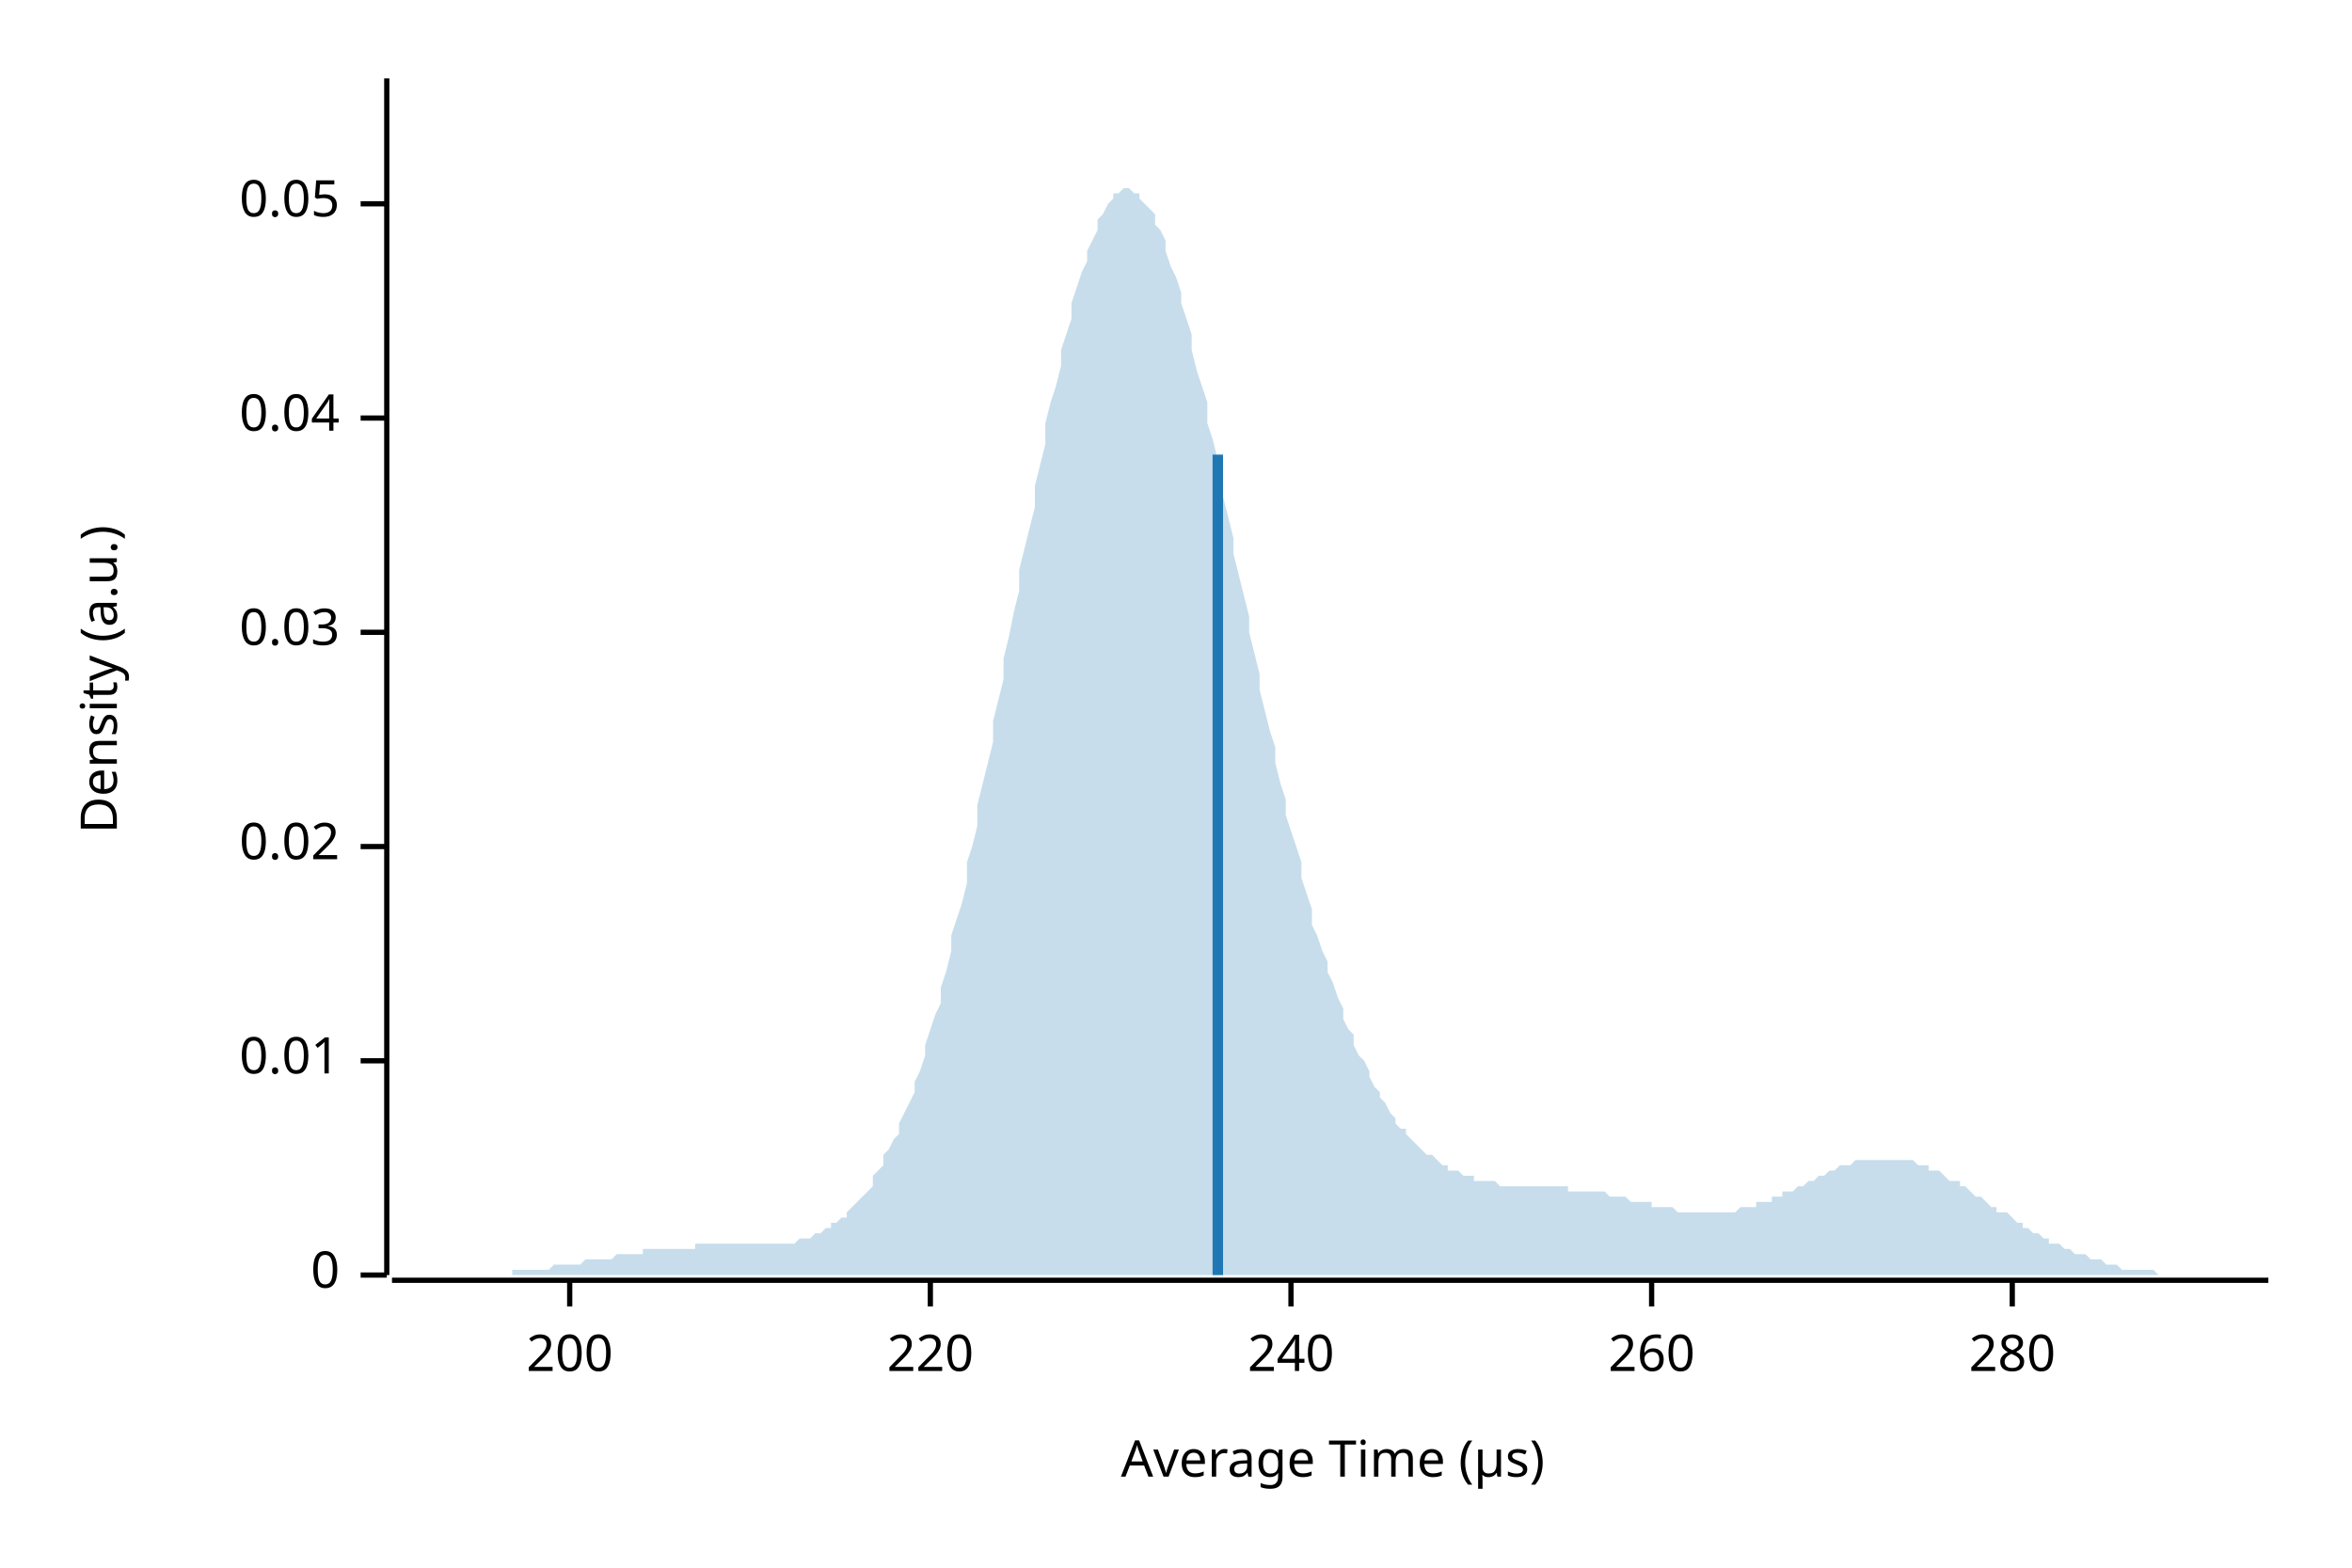
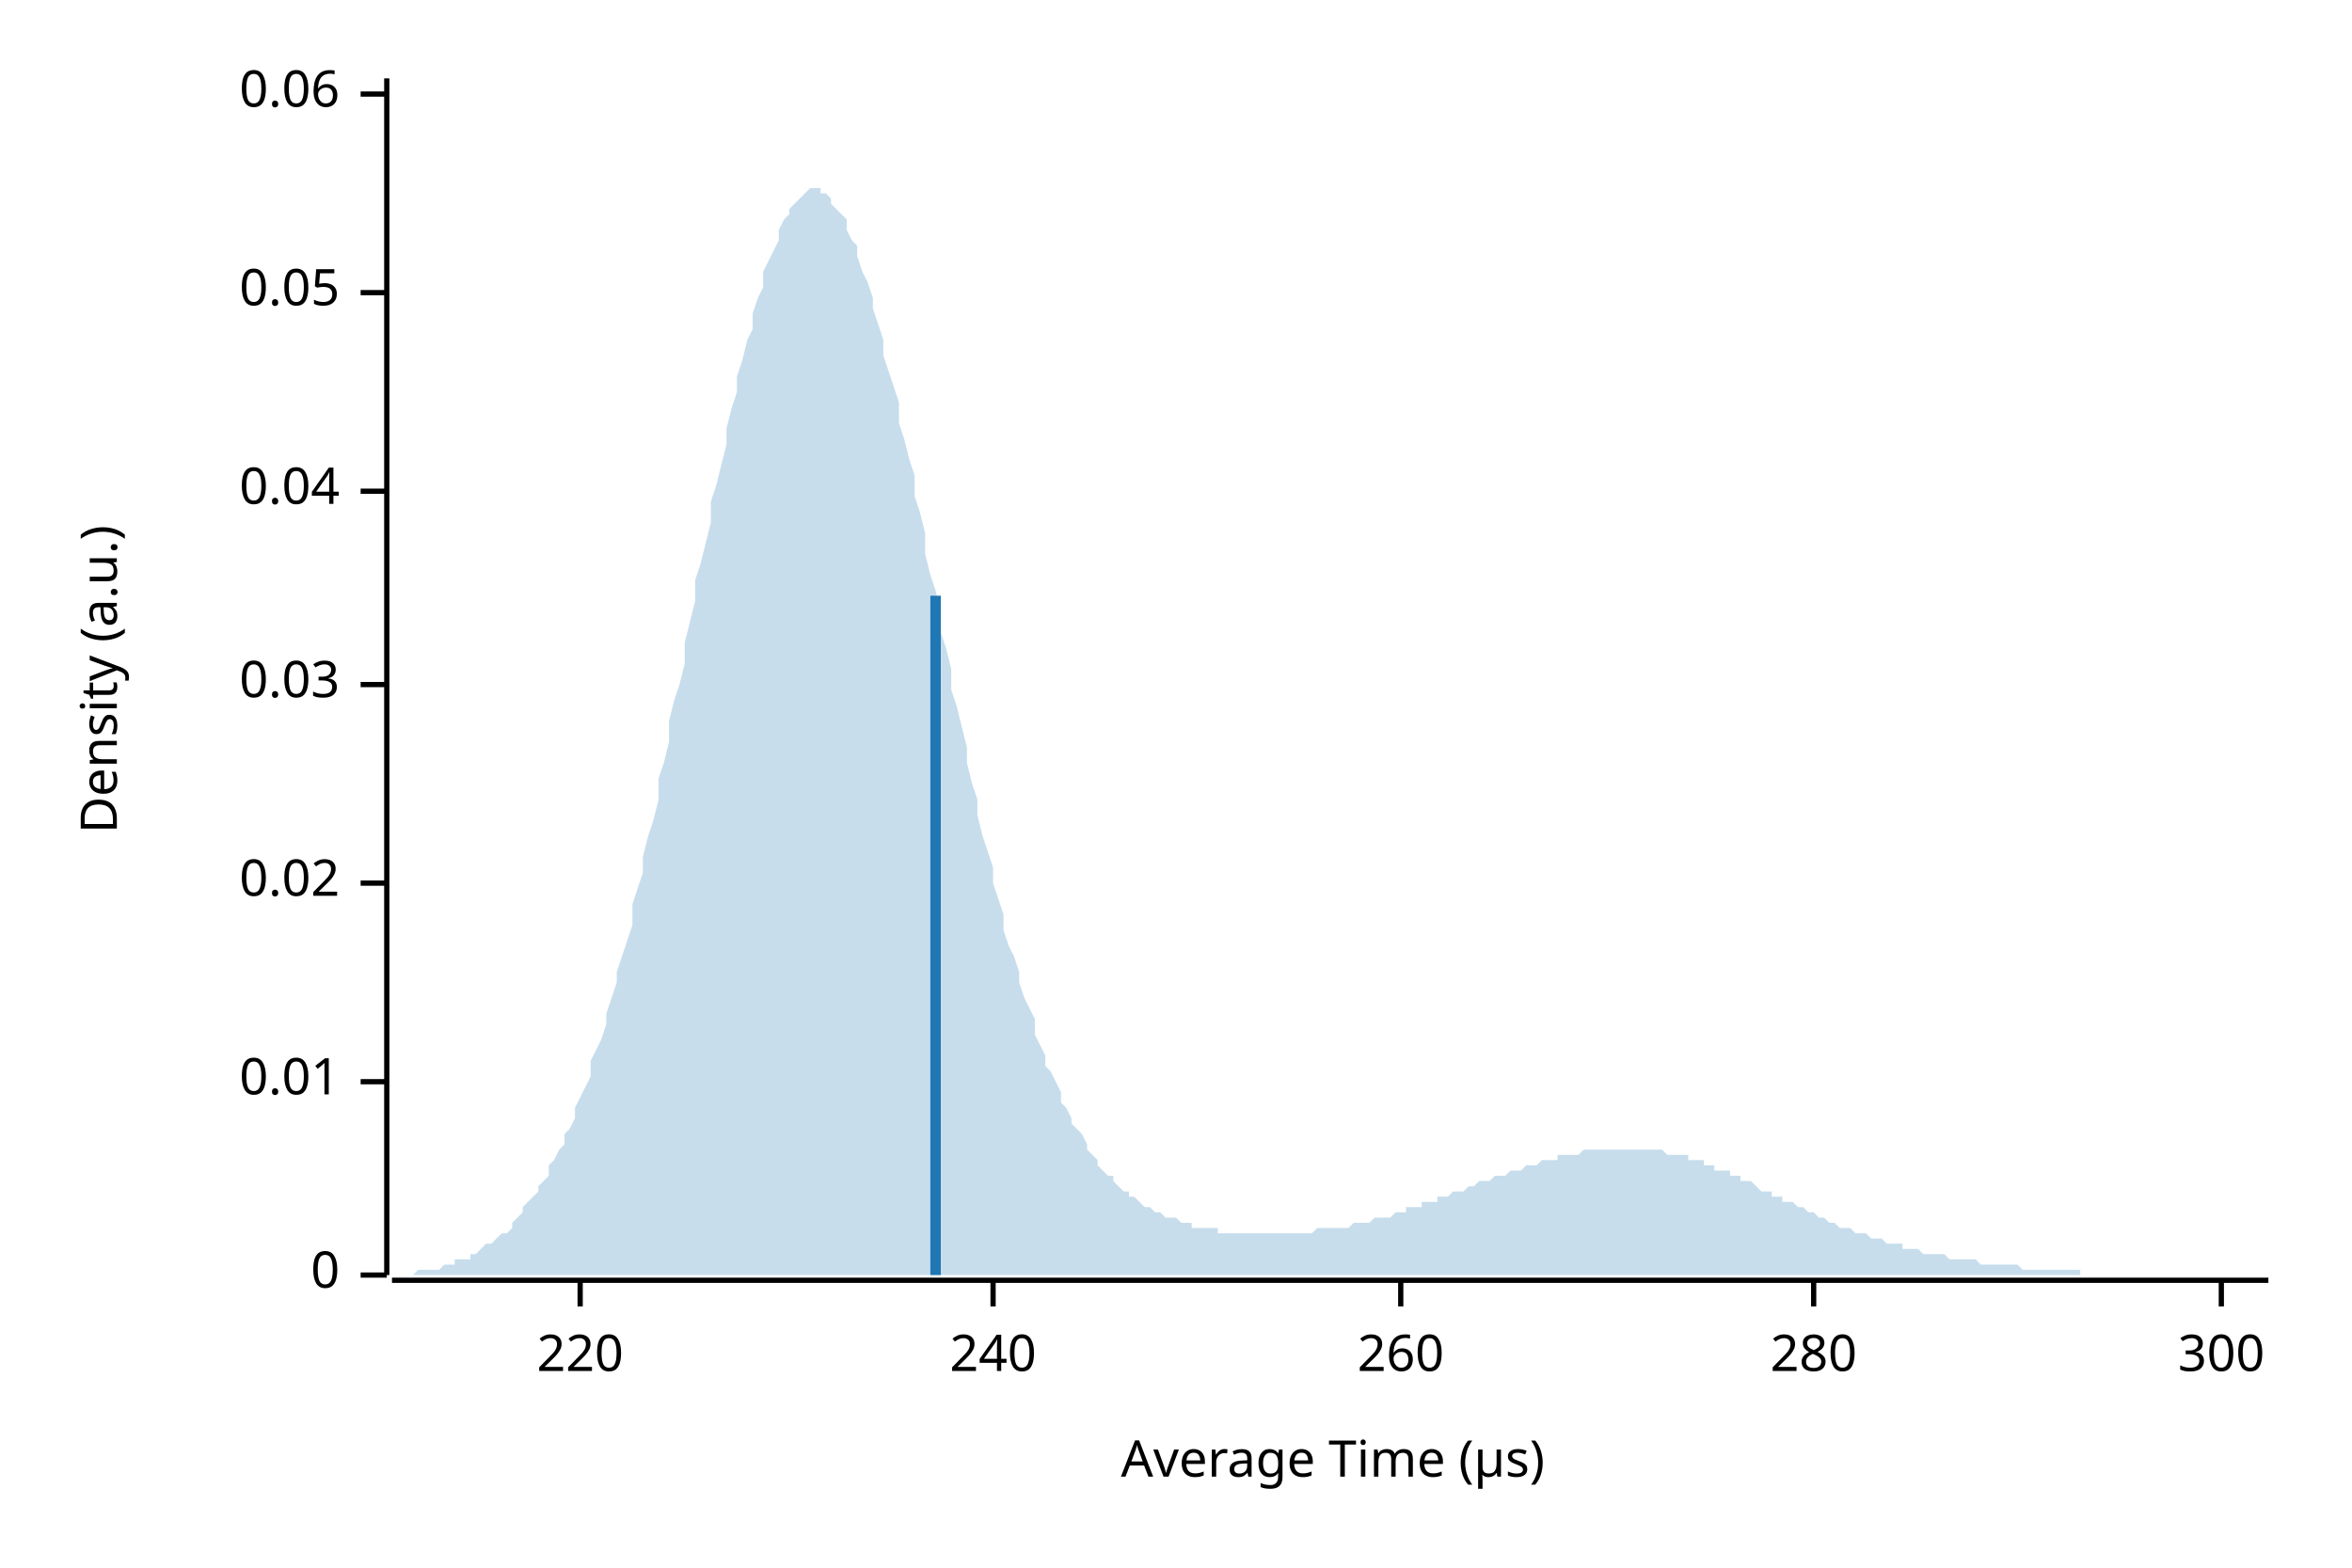
<svg xmlns="http://www.w3.org/2000/svg" width="450" height="300" viewBox="0 0 450 300">
  <text x="15" y="130" dy="0.76em" text-anchor="middle" font-family="sans-serif" font-size="9.677" opacity="1" fill="#000000" transform="rotate(270, 15, 130)">
Density (a.u.)
</text>
  <text x="255" y="285" dy="-0.5ex" text-anchor="middle" font-family="sans-serif" font-size="9.677" opacity="1" fill="#000000">
Average Time (µs)
</text>
  <polyline fill="none" opacity="1" stroke="#000000" stroke-width="1" points="74,15 74,244 " />
  <text x="65" y="244" dy="0.5ex" text-anchor="end" font-family="sans-serif" font-size="9.677" opacity="1" fill="#000000">
0
</text>
  <polyline fill="none" opacity="1" stroke="#000000" stroke-width="1" points="69,244 74,244 " />
-   <text x="65" y="203" dy="0.5ex" text-anchor="end" font-family="sans-serif" font-size="9.677" opacity="1" fill="#000000">
+   <text x="65" y="207" dy="0.5ex" text-anchor="end" font-family="sans-serif" font-size="9.677" opacity="1" fill="#000000">
0.01
</text>
-   <polyline fill="none" opacity="1" stroke="#000000" stroke-width="1" points="69,203 74,203 " />
-   <text x="65" y="162" dy="0.5ex" text-anchor="end" font-family="sans-serif" font-size="9.677" opacity="1" fill="#000000">
+   <polyline fill="none" opacity="1" stroke="#000000" stroke-width="1" points="69,207 74,207 " />
+   <text x="65" y="169" dy="0.5ex" text-anchor="end" font-family="sans-serif" font-size="9.677" opacity="1" fill="#000000">
0.02
</text>
-   <polyline fill="none" opacity="1" stroke="#000000" stroke-width="1" points="69,162 74,162 " />
-   <text x="65" y="121" dy="0.5ex" text-anchor="end" font-family="sans-serif" font-size="9.677" opacity="1" fill="#000000">
+   <polyline fill="none" opacity="1" stroke="#000000" stroke-width="1" points="69,169 74,169 " />
+   <text x="65" y="131" dy="0.5ex" text-anchor="end" font-family="sans-serif" font-size="9.677" opacity="1" fill="#000000">
0.03
</text>
-   <polyline fill="none" opacity="1" stroke="#000000" stroke-width="1" points="69,121 74,121 " />
-   <text x="65" y="80" dy="0.5ex" text-anchor="end" font-family="sans-serif" font-size="9.677" opacity="1" fill="#000000">
+   <polyline fill="none" opacity="1" stroke="#000000" stroke-width="1" points="69,131 74,131 " />
+   <text x="65" y="94" dy="0.5ex" text-anchor="end" font-family="sans-serif" font-size="9.677" opacity="1" fill="#000000">
0.04
</text>
-   <polyline fill="none" opacity="1" stroke="#000000" stroke-width="1" points="69,80 74,80 " />
-   <text x="65" y="39" dy="0.5ex" text-anchor="end" font-family="sans-serif" font-size="9.677" opacity="1" fill="#000000">
+   <polyline fill="none" opacity="1" stroke="#000000" stroke-width="1" points="69,94 74,94 " />
+   <text x="65" y="56" dy="0.5ex" text-anchor="end" font-family="sans-serif" font-size="9.677" opacity="1" fill="#000000">
0.05
</text>
-   <polyline fill="none" opacity="1" stroke="#000000" stroke-width="1" points="69,39 74,39 " />
+   <polyline fill="none" opacity="1" stroke="#000000" stroke-width="1" points="69,56 74,56 " />
+   <text x="65" y="18" dy="0.5ex" text-anchor="end" font-family="sans-serif" font-size="9.677" opacity="1" fill="#000000">
+ 0.06
+ </text>
+   <polyline fill="none" opacity="1" stroke="#000000" stroke-width="1" points="69,18 74,18 " />
  <polyline fill="none" opacity="1" stroke="#000000" stroke-width="1" points="75,245 434,245 " />
-   <text x="109" y="255" dy="0.76em" text-anchor="middle" font-family="sans-serif" font-size="9.677" opacity="1" fill="#000000">
- 200
- </text>
-   <polyline fill="none" opacity="1" stroke="#000000" stroke-width="1" points="109,245 109,250 " />
-   <text x="178" y="255" dy="0.76em" text-anchor="middle" font-family="sans-serif" font-size="9.677" opacity="1" fill="#000000">
+   <text x="111" y="255" dy="0.76em" text-anchor="middle" font-family="sans-serif" font-size="9.677" opacity="1" fill="#000000">
220
</text>
-   <polyline fill="none" opacity="1" stroke="#000000" stroke-width="1" points="178,245 178,250 " />
-   <text x="247" y="255" dy="0.76em" text-anchor="middle" font-family="sans-serif" font-size="9.677" opacity="1" fill="#000000">
+   <polyline fill="none" opacity="1" stroke="#000000" stroke-width="1" points="111,245 111,250 " />
+   <text x="190" y="255" dy="0.76em" text-anchor="middle" font-family="sans-serif" font-size="9.677" opacity="1" fill="#000000">
240
</text>
-   <polyline fill="none" opacity="1" stroke="#000000" stroke-width="1" points="247,245 247,250 " />
-   <text x="316" y="255" dy="0.76em" text-anchor="middle" font-family="sans-serif" font-size="9.677" opacity="1" fill="#000000">
+   <polyline fill="none" opacity="1" stroke="#000000" stroke-width="1" points="190,245 190,250 " />
+   <text x="268" y="255" dy="0.76em" text-anchor="middle" font-family="sans-serif" font-size="9.677" opacity="1" fill="#000000">
260
</text>
-   <polyline fill="none" opacity="1" stroke="#000000" stroke-width="1" points="316,245 316,250 " />
-   <text x="385" y="255" dy="0.76em" text-anchor="middle" font-family="sans-serif" font-size="9.677" opacity="1" fill="#000000">
+   <polyline fill="none" opacity="1" stroke="#000000" stroke-width="1" points="268,245 268,250 " />
+   <text x="347" y="255" dy="0.76em" text-anchor="middle" font-family="sans-serif" font-size="9.677" opacity="1" fill="#000000">
280
</text>
-   <polyline fill="none" opacity="1" stroke="#000000" stroke-width="1" points="385,245 385,250 " />
-   <polygon opacity="0.25" fill="#1F78B4" points="75,244 75,244 76,244 77,244 77,244 78,244 79,244 80,244 80,244 81,244 82,244 82,244 83,244 84,244 85,244 85,244 86,244 87,244 87,244 88,244 89,244 90,244 90,244 91,244 92,244 92,244 93,244 94,244 95,244 95,244 96,244 97,244 98,244 98,243 99,243 100,243 100,243 101,243 102,243 103,243 103,243 104,243 105,243 105,243 106,242 107,242 108,242 108,242 109,242 110,242 110,242 111,242 112,241 113,241 113,241 114,241 115,241 116,241 116,241 117,241 118,240 118,240 119,240 120,240 121,240 121,240 122,240 123,240 123,239 124,239 125,239 126,239 126,239 127,239 128,239 128,239 129,239 130,239 131,239 131,239 132,239 133,239 133,238 134,238 135,238 136,238 136,238 137,238 138,238 139,238 139,238 140,238 141,238 141,238 142,238 143,238 144,238 144,238 145,238 146,238 146,238 147,238 148,238 149,238 149,238 150,238 151,238 151,238 152,238 153,237 154,237 154,237 155,237 156,236 157,236 157,236 158,235 159,235 159,234 160,234 161,233 162,233 162,232 163,231 164,230 164,230 165,229 166,228 167,227 167,225 168,224 169,223 169,221 170,220 171,218 172,217 172,215 173,213 174,211 175,209 175,207 176,205 177,202 177,200 178,197 179,194 180,192 180,189 181,186 182,182 182,179 183,176 184,173 185,169 185,165 186,162 187,158 187,154 188,150 189,146 190,142 190,138 191,134 192,130 192,126 193,122 194,117 195,113 195,109 196,105 197,101 198,97 198,93 199,89 200,85 200,81 201,77 202,74 203,70 203,67 204,64 205,61 205,58 206,55 207,52 208,50 208,48 209,46 210,44 210,42 211,41 212,39 213,38 213,37 214,37 215,36 216,36 216,36 217,37 218,37 218,38 219,39 220,40 221,41 221,43 222,44 223,46 223,48 224,51 225,53 226,56 226,58 227,61 228,64 228,67 229,71 230,74 231,77 231,81 232,84 233,88 233,92 234,95 235,99 236,103 236,106 237,110 238,114 239,118 239,121 240,125 241,129 241,132 242,136 243,140 244,143 244,146 245,150 246,153 246,156 247,159 248,162 249,165 249,168 250,171 251,174 251,177 252,179 253,182 254,184 254,186 255,188 256,191 257,193 257,195 258,197 259,198 259,200 260,202 261,203 262,205 262,206 263,208 264,209 264,210 265,211 266,213 267,214 267,215 268,216 269,216 269,217 270,218 271,219 272,220 272,220 273,221 274,221 275,222 275,222 276,223 277,223 277,224 278,224 279,224 280,225 280,225 281,225 282,225 282,226 283,226 284,226 285,226 285,226 286,226 287,227 287,227 288,227 289,227 290,227 290,227 291,227 292,227 292,227 293,227 294,227 295,227 295,227 296,227 297,227 298,227 298,227 299,227 300,227 300,228 301,228 302,228 303,228 303,228 304,228 305,228 305,228 306,228 307,228 308,229 308,229 309,229 310,229 310,229 311,229 312,230 313,230 313,230 314,230 315,230 316,230 316,231 317,231 318,231 318,231 319,231 320,231 321,232 321,232 322,232 323,232 323,232 324,232 325,232 326,232 326,232 327,232 328,232 328,232 329,232 330,232 331,232 331,232 332,232 333,231 333,231 334,231 335,231 336,231 336,230 337,230 338,230 339,230 339,229 340,229 341,229 341,228 342,228 343,228 344,227 344,227 345,227 346,226 346,226 347,226 348,225 349,225 349,225 350,224 351,224 351,224 352,223 353,223 354,223 354,223 355,222 356,222 357,222 357,222 358,222 359,222 359,222 360,222 361,222 362,222 362,222 363,222 364,222 364,222 365,222 366,222 367,223 367,223 368,223 369,223 369,224 370,224 371,224 372,225 372,225 373,226 374,226 375,226 375,227 376,227 377,228 377,228 378,229 379,229 380,230 380,230 381,231 382,231 382,232 383,232 384,232 385,233 385,233 386,234 387,234 387,235 388,235 389,236 390,236 390,236 391,237 392,237 392,238 393,238 394,238 395,239 395,239 396,239 397,240 398,240 398,240 399,240 400,241 400,241 401,241 402,241 403,242 403,242 404,242 405,242 405,242 406,243 407,243 408,243 408,243 409,243 410,243 410,243 411,243 412,243 413,244 413,244 414,244 415,244 416,244 416,244 417,244 418,244 418,244 419,244 420,244 421,244 421,244 422,244 423,244 423,244 424,244 425,244 426,244 426,244 427,244 428,244 428,244 429,244 430,244 431,244 431,244 432,244 433,244 434,244 434,244 75,244 " />
-   <polyline fill="none" opacity="1" stroke="#1F78B4" stroke-width="2" points="233,244 233,87 " />
+   <polyline fill="none" opacity="1" stroke="#000000" stroke-width="1" points="347,245 347,250 " />
+   <text x="425" y="255" dy="0.76em" text-anchor="middle" font-family="sans-serif" font-size="9.677" opacity="1" fill="#000000">
+ 300
+ </text>
+   <polyline fill="none" opacity="1" stroke="#000000" stroke-width="1" points="425,245 425,250 " />
+   <polygon opacity="0.25" fill="#1F78B4" points="75,244 75,244 76,244 77,244 77,244 78,244 79,244 80,243 80,243 81,243 82,243 82,243 83,243 84,243 85,242 85,242 86,242 87,242 87,241 88,241 89,241 90,241 90,240 91,240 92,239 92,239 93,238 94,238 95,237 95,237 96,236 97,236 98,235 98,234 99,233 100,232 100,231 101,230 102,229 103,228 103,227 104,226 105,225 105,223 106,222 107,220 108,219 108,217 109,216 110,214 110,212 111,210 112,208 113,206 113,203 114,201 115,199 116,196 116,194 117,191 118,188 118,186 119,183 120,180 121,177 121,173 122,170 123,167 123,164 124,160 125,157 126,153 126,149 127,146 128,142 128,138 129,134 130,131 131,127 131,123 132,119 133,115 133,111 134,108 135,104 136,100 136,96 137,93 138,89 139,85 139,82 140,78 141,75 141,72 142,69 143,65 144,63 144,60 145,57 146,55 146,52 147,50 148,48 149,46 149,44 150,42 151,41 151,40 152,39 153,38 154,37 154,37 155,36 156,36 157,36 157,37 158,37 159,38 159,39 160,40 161,41 162,42 162,44 163,46 164,47 164,49 165,52 166,54 167,57 167,59 168,62 169,65 169,68 170,71 171,74 172,77 172,81 173,84 174,88 175,91 175,95 176,98 177,102 177,106 178,110 179,113 180,117 180,121 181,124 182,128 182,132 183,135 184,139 185,143 185,146 186,150 187,153 187,156 188,160 189,163 190,166 190,169 191,172 192,175 192,178 193,181 194,183 195,186 195,188 196,191 197,193 198,195 198,198 199,200 200,202 200,204 201,205 202,207 203,209 203,211 204,212 205,214 205,215 206,216 207,217 208,219 208,220 209,221 210,222 210,223 211,224 212,225 213,225 213,226 214,227 215,228 216,228 216,229 217,229 218,230 218,230 219,231 220,231 221,232 221,232 222,232 223,233 223,233 224,233 225,233 226,234 226,234 227,234 228,234 228,235 229,235 230,235 231,235 231,235 232,235 233,235 233,236 234,236 235,236 236,236 236,236 237,236 238,236 239,236 239,236 240,236 241,236 241,236 242,236 243,236 244,236 244,236 245,236 246,236 246,236 247,236 248,236 249,236 249,236 250,236 251,236 251,236 252,235 253,235 254,235 254,235 255,235 256,235 257,235 257,235 258,235 259,234 259,234 260,234 261,234 262,234 262,234 263,233 264,233 264,233 265,233 266,233 267,232 267,232 268,232 269,232 269,231 270,231 271,231 272,231 272,230 273,230 274,230 275,230 275,229 276,229 277,229 277,229 278,228 279,228 280,228 280,228 281,227 282,227 282,227 283,226 284,226 285,226 285,226 286,225 287,225 287,225 288,225 289,224 290,224 290,224 291,224 292,223 292,223 293,223 294,223 295,222 295,222 296,222 297,222 298,222 298,221 299,221 300,221 300,221 301,221 302,221 303,220 303,220 304,220 305,220 305,220 306,220 307,220 308,220 308,220 309,220 310,220 310,220 311,220 312,220 313,220 313,220 314,220 315,220 316,220 316,220 317,220 318,220 318,220 319,221 320,221 321,221 321,221 322,221 323,221 323,222 324,222 325,222 326,222 326,223 327,223 328,223 328,224 329,224 330,224 331,224 331,225 332,225 333,225 333,226 334,226 335,226 336,227 336,227 337,228 338,228 339,228 339,229 340,229 341,229 341,230 342,230 343,230 344,231 344,231 345,231 346,232 346,232 347,232 348,233 349,233 349,233 350,234 351,234 351,234 352,235 353,235 354,235 354,235 355,236 356,236 357,236 357,236 358,237 359,237 359,237 360,237 361,238 362,238 362,238 363,238 364,238 364,239 365,239 366,239 367,239 367,239 368,240 369,240 369,240 370,240 371,240 372,240 372,240 373,241 374,241 375,241 375,241 376,241 377,241 377,241 378,241 379,242 380,242 380,242 381,242 382,242 382,242 383,242 384,242 385,242 385,242 386,242 387,243 387,243 388,243 389,243 390,243 390,243 391,243 392,243 392,243 393,243 394,243 395,243 395,243 396,243 397,243 398,243 398,244 399,244 400,244 400,244 401,244 402,244 403,244 403,244 404,244 405,244 405,244 406,244 407,244 408,244 408,244 409,244 410,244 410,244 411,244 412,244 413,244 413,244 414,244 415,244 416,244 416,244 417,244 418,244 418,244 419,244 420,244 421,244 421,244 422,244 423,244 423,244 424,244 425,244 426,244 426,244 427,244 428,244 428,244 429,244 430,244 431,244 431,244 432,244 433,244 434,244 434,244 75,244 " />
+   <polyline fill="none" opacity="1" stroke="#1F78B4" stroke-width="2" points="179,244 179,114 " />
</svg>
